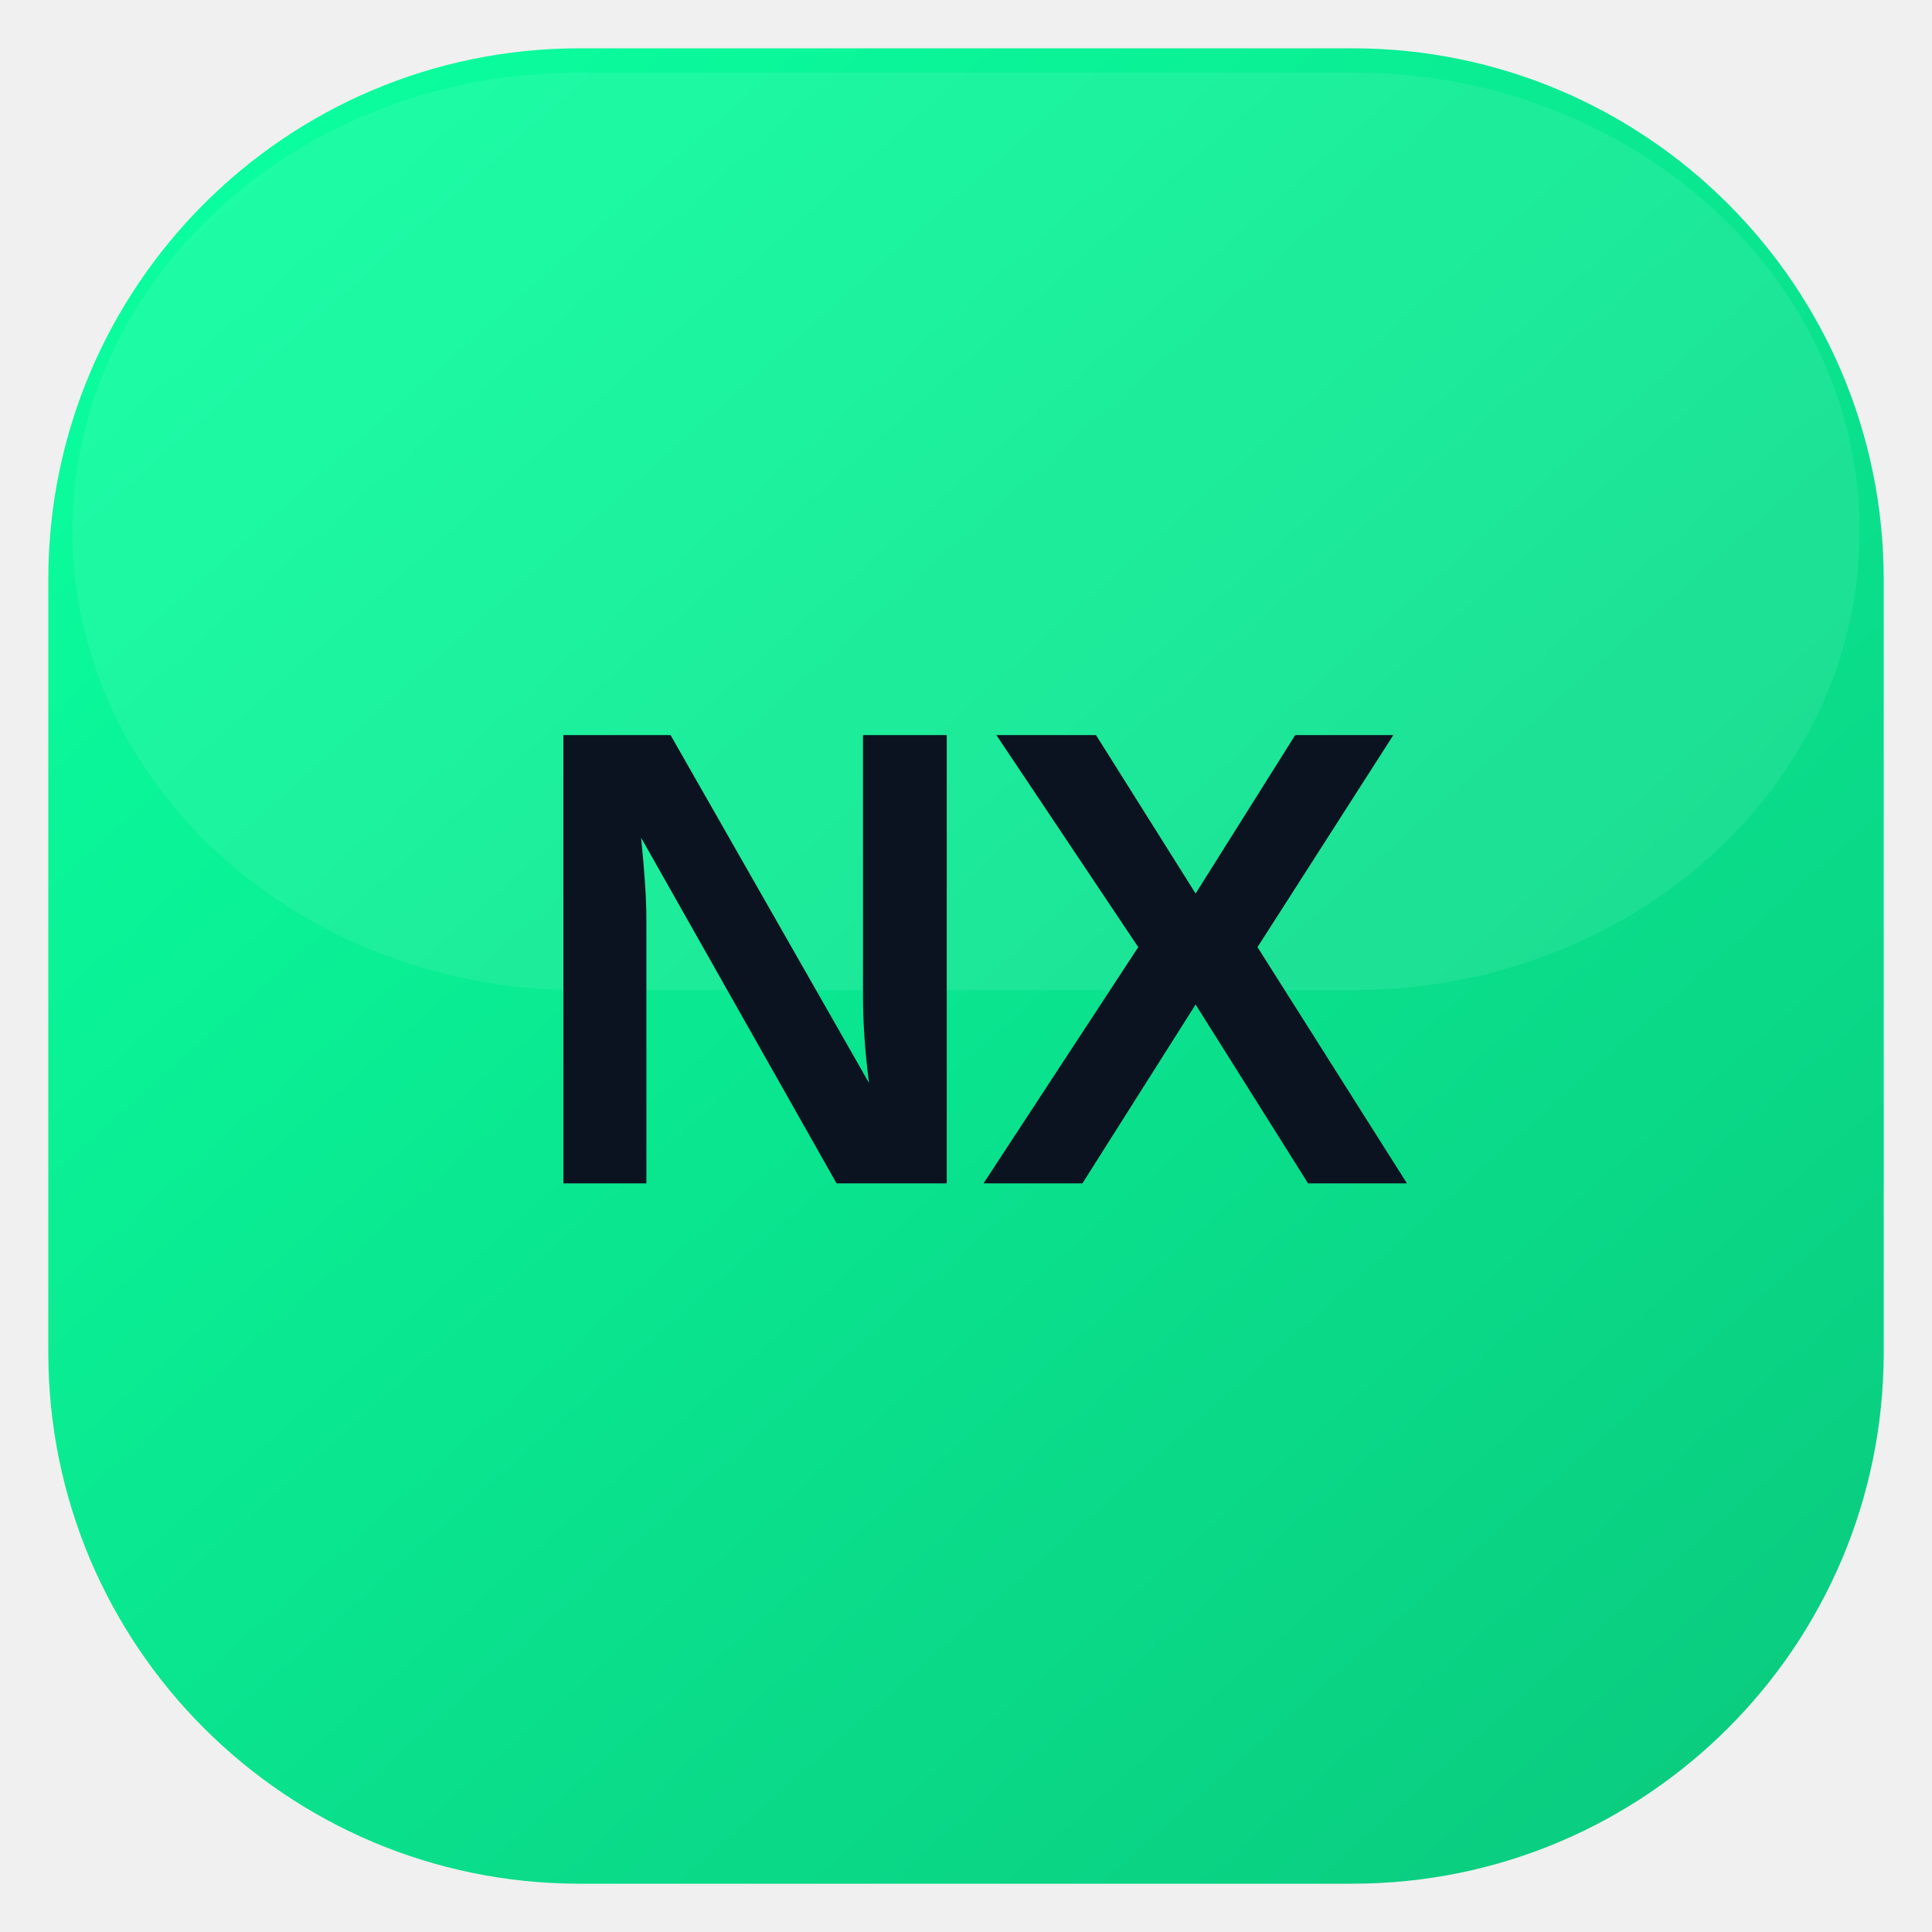
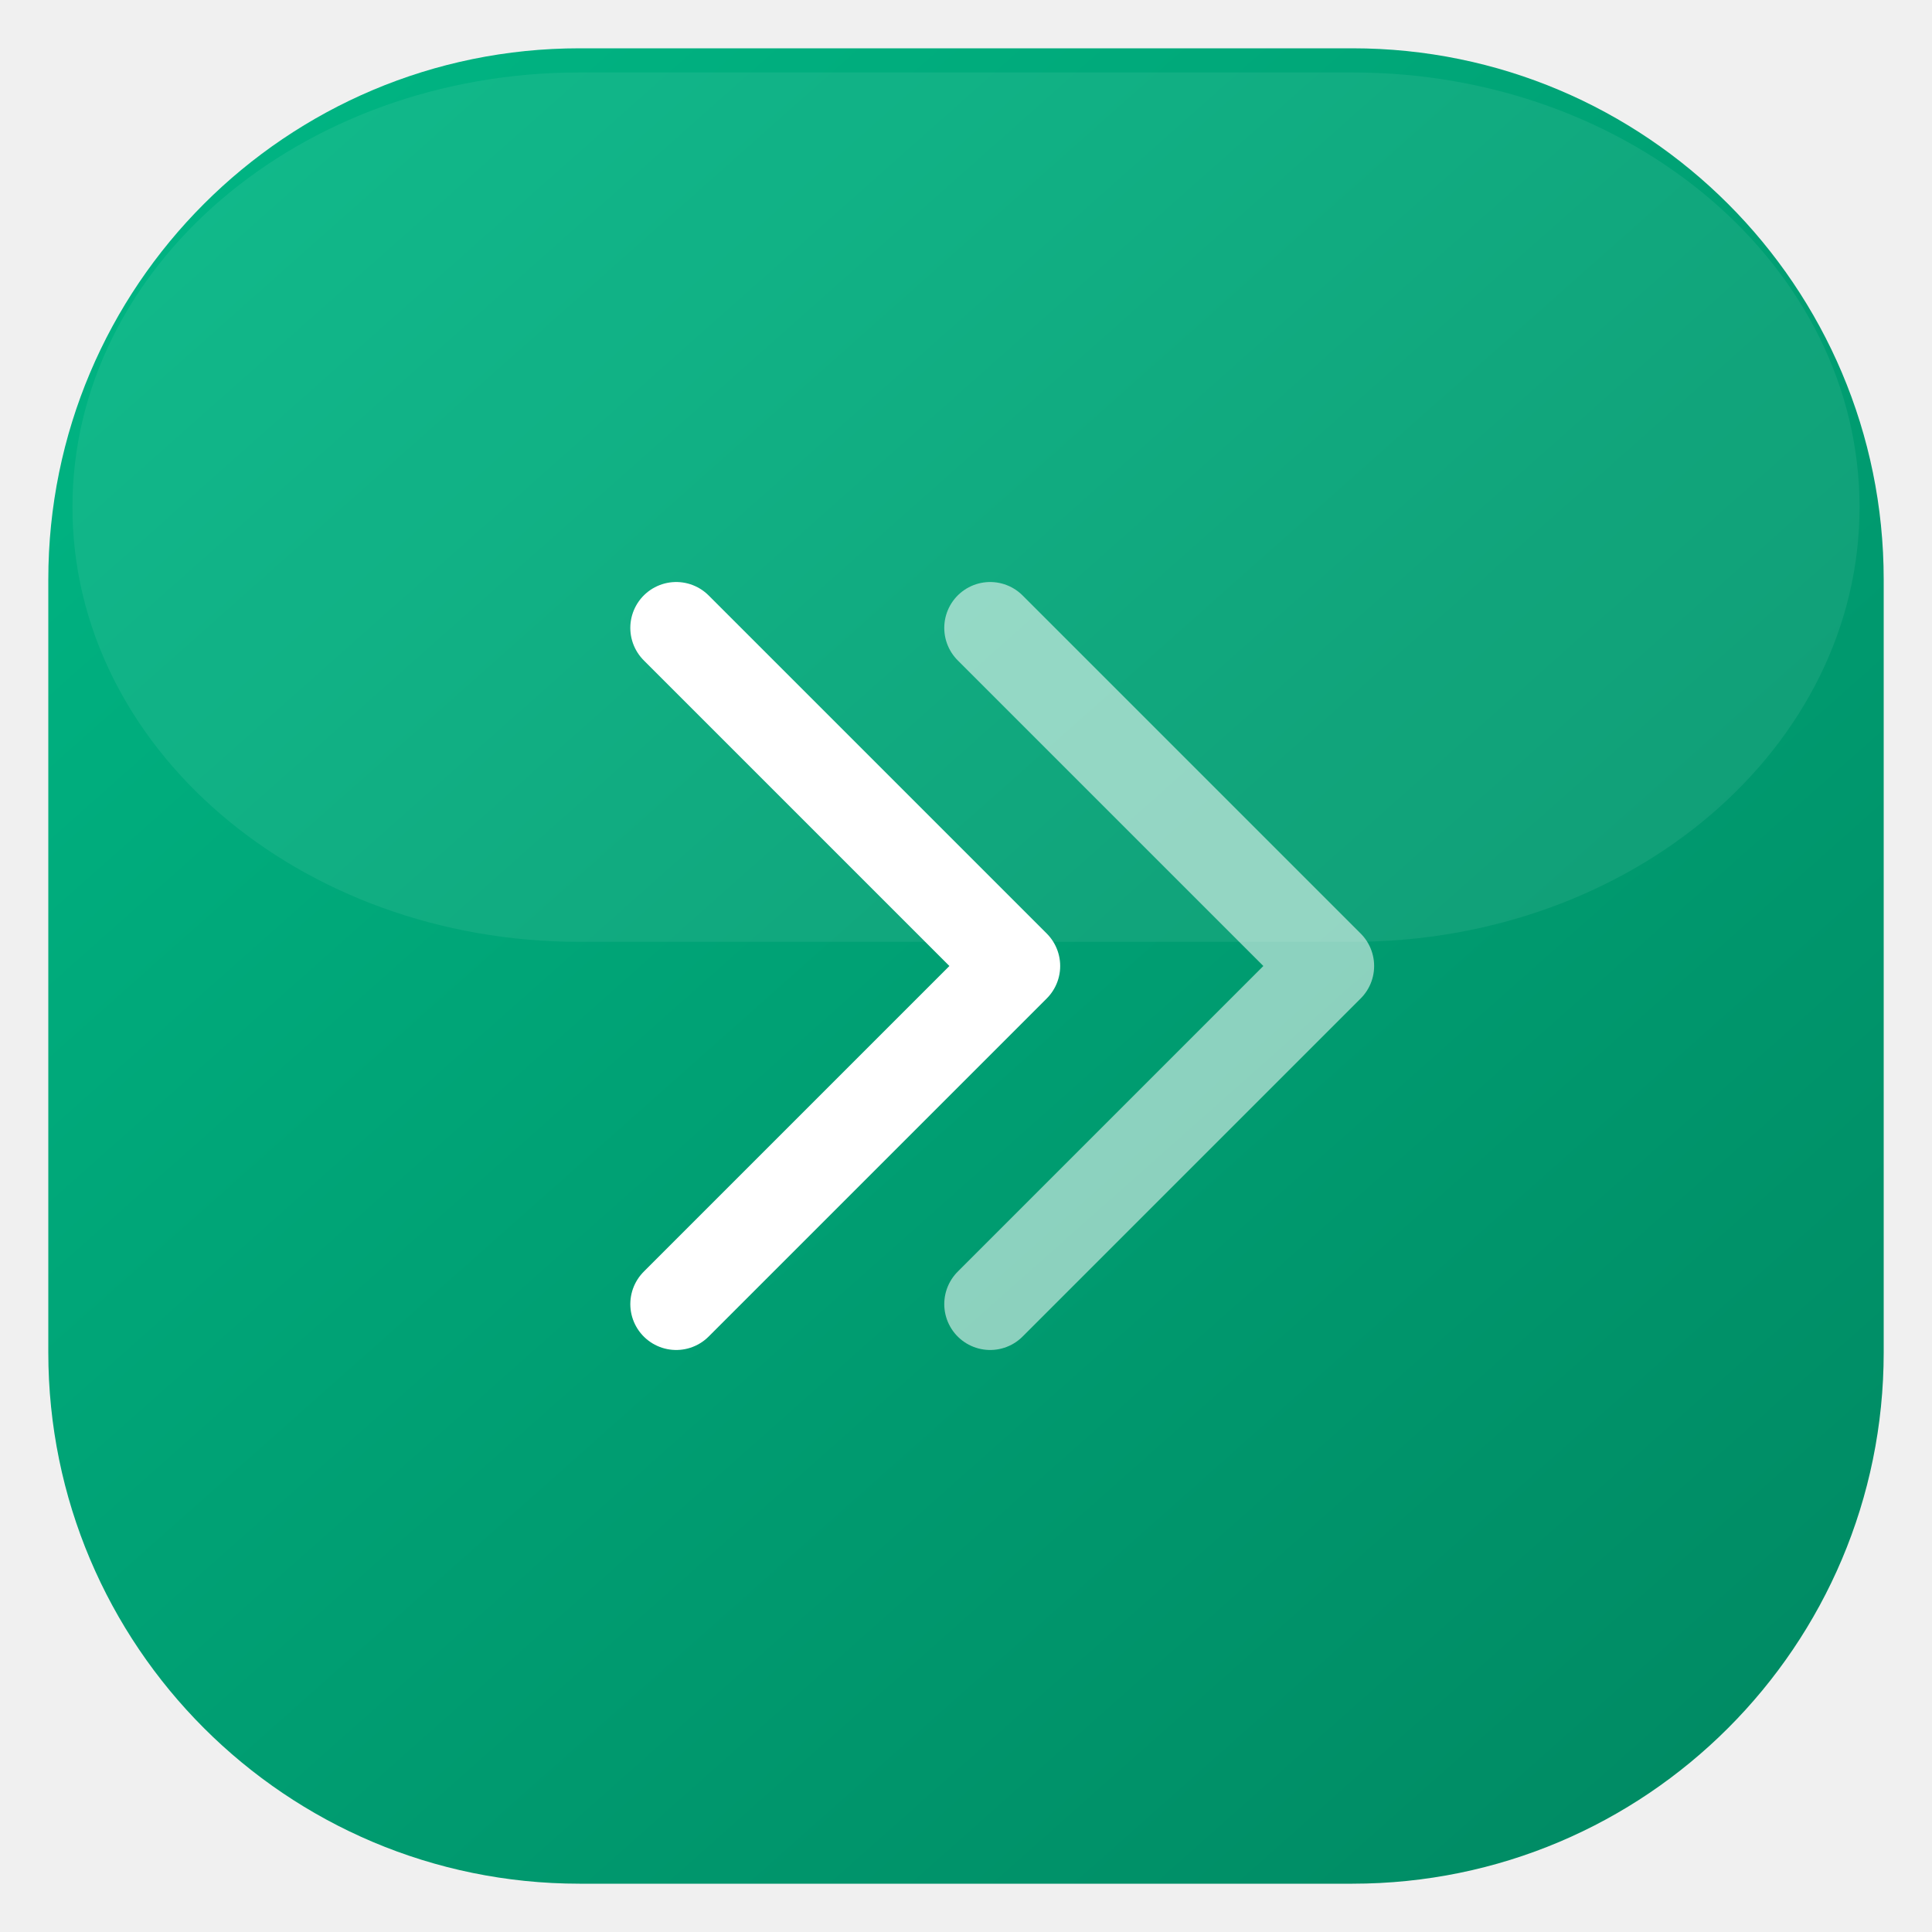
<svg xmlns="http://www.w3.org/2000/svg" width="40" height="40" viewBox="0 0 40 40" fill="none" role="img" aria-label="next">
  <defs>
    <linearGradient id="g-next" x1="4" y1="2" x2="36" y2="38" gradientUnits="userSpaceOnUse">
-       <stop offset="0" stop-color="#00FF9B" />
-       <stop offset="1" stop-color="#00C97A" />
+       <stop offset="0" stop-color="#00B583" />
+       <stop offset="1" stop-color="#008A63" />
    </linearGradient>
  </defs>
  <rect x="1" y="1" width="38" height="38" rx="11" fill="url(#g-next)" />
-   <rect x="1" y="1" width="38" height="38" rx="11" fill="white" fill-opacity="0.04" />
-   <rect x="1.5" y="1.5" width="37" height="19" rx="10.5" fill="white" fill-opacity="0.08" />
-   <text x="20" y="24.5" text-anchor="middle" font-family="Sora, Arial, sans-serif" font-weight="700" font-size="13.5" letter-spacing="-0.02em" fill="#0B1220">NX</text>
+   <rect x="1.5" y="1.5" width="37" height="18" rx="10.5" fill="white" fill-opacity="0.07" />
+   <g transform="translate(8,8)" color="#FFFFFF">
+     <path d="M6 5L13 12L6 19" stroke="currentColor" stroke-width="1.9" stroke-linecap="round" stroke-linejoin="round" fill="none" />
+     <path d="M12.5 5L19.5 12L12.5 19" stroke="currentColor" stroke-width="1.9" stroke-linecap="round" stroke-linejoin="round" fill="none" opacity="0.55" />
+   </g>
</svg>
